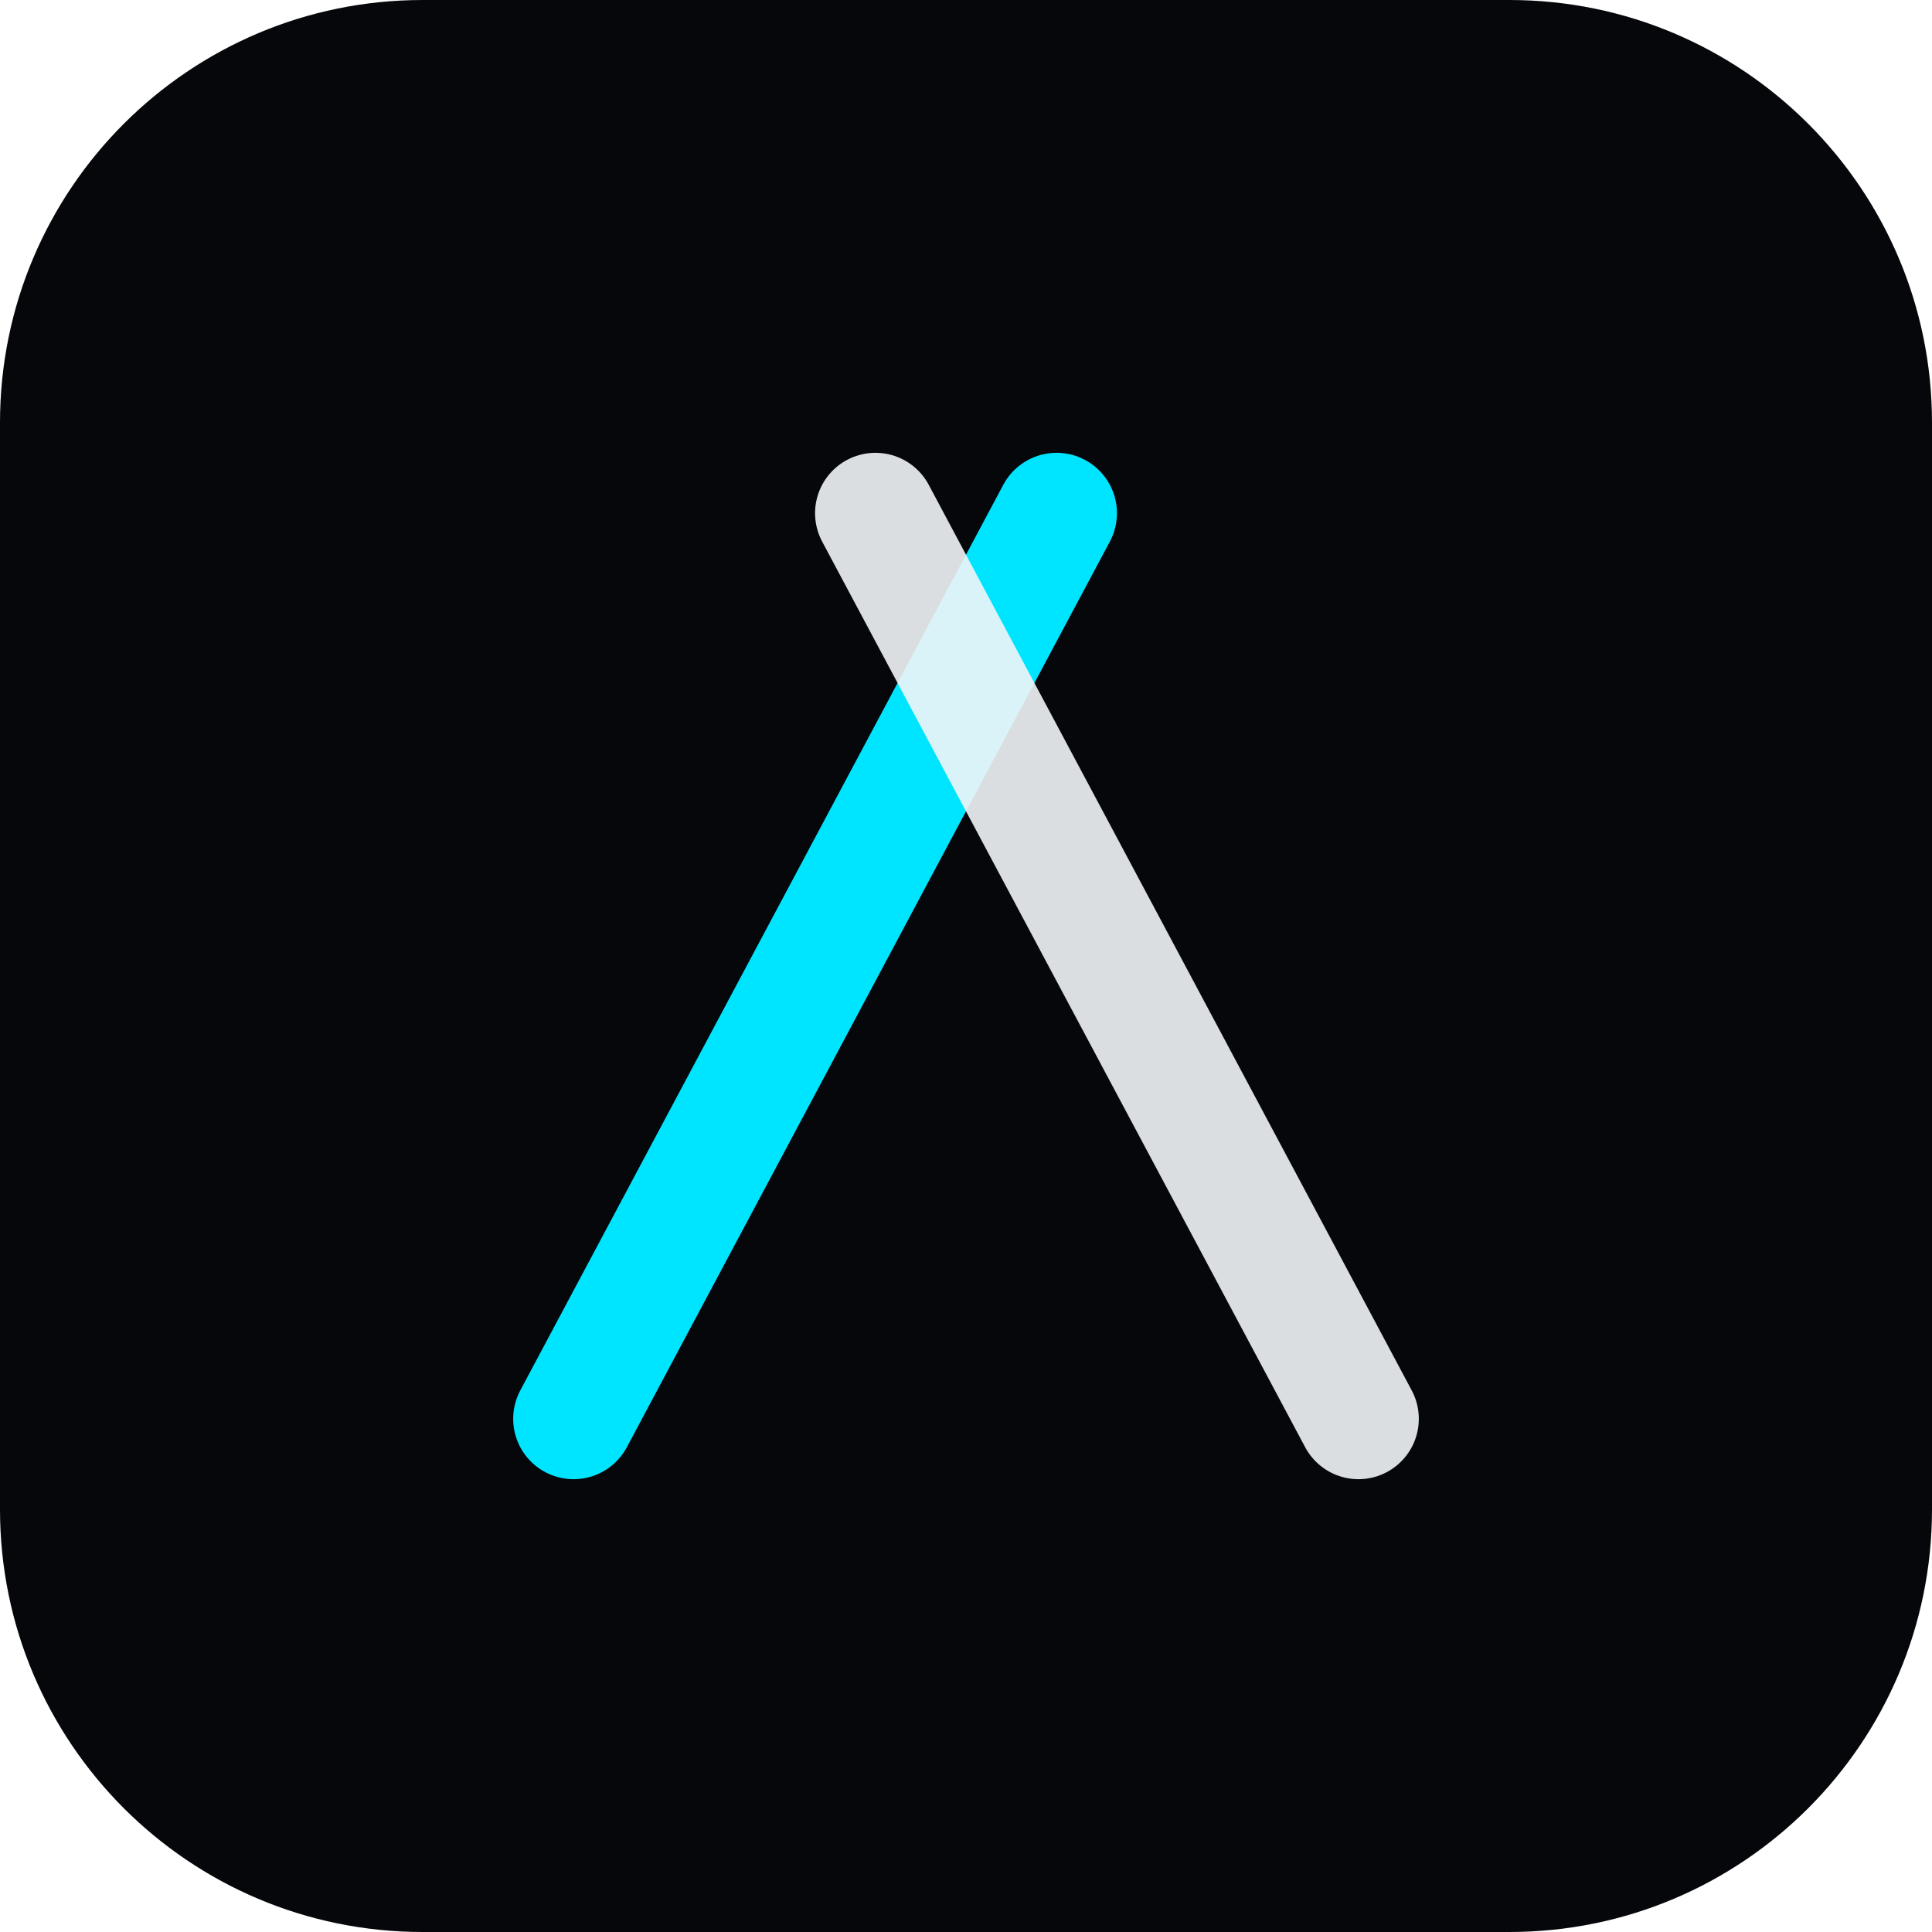
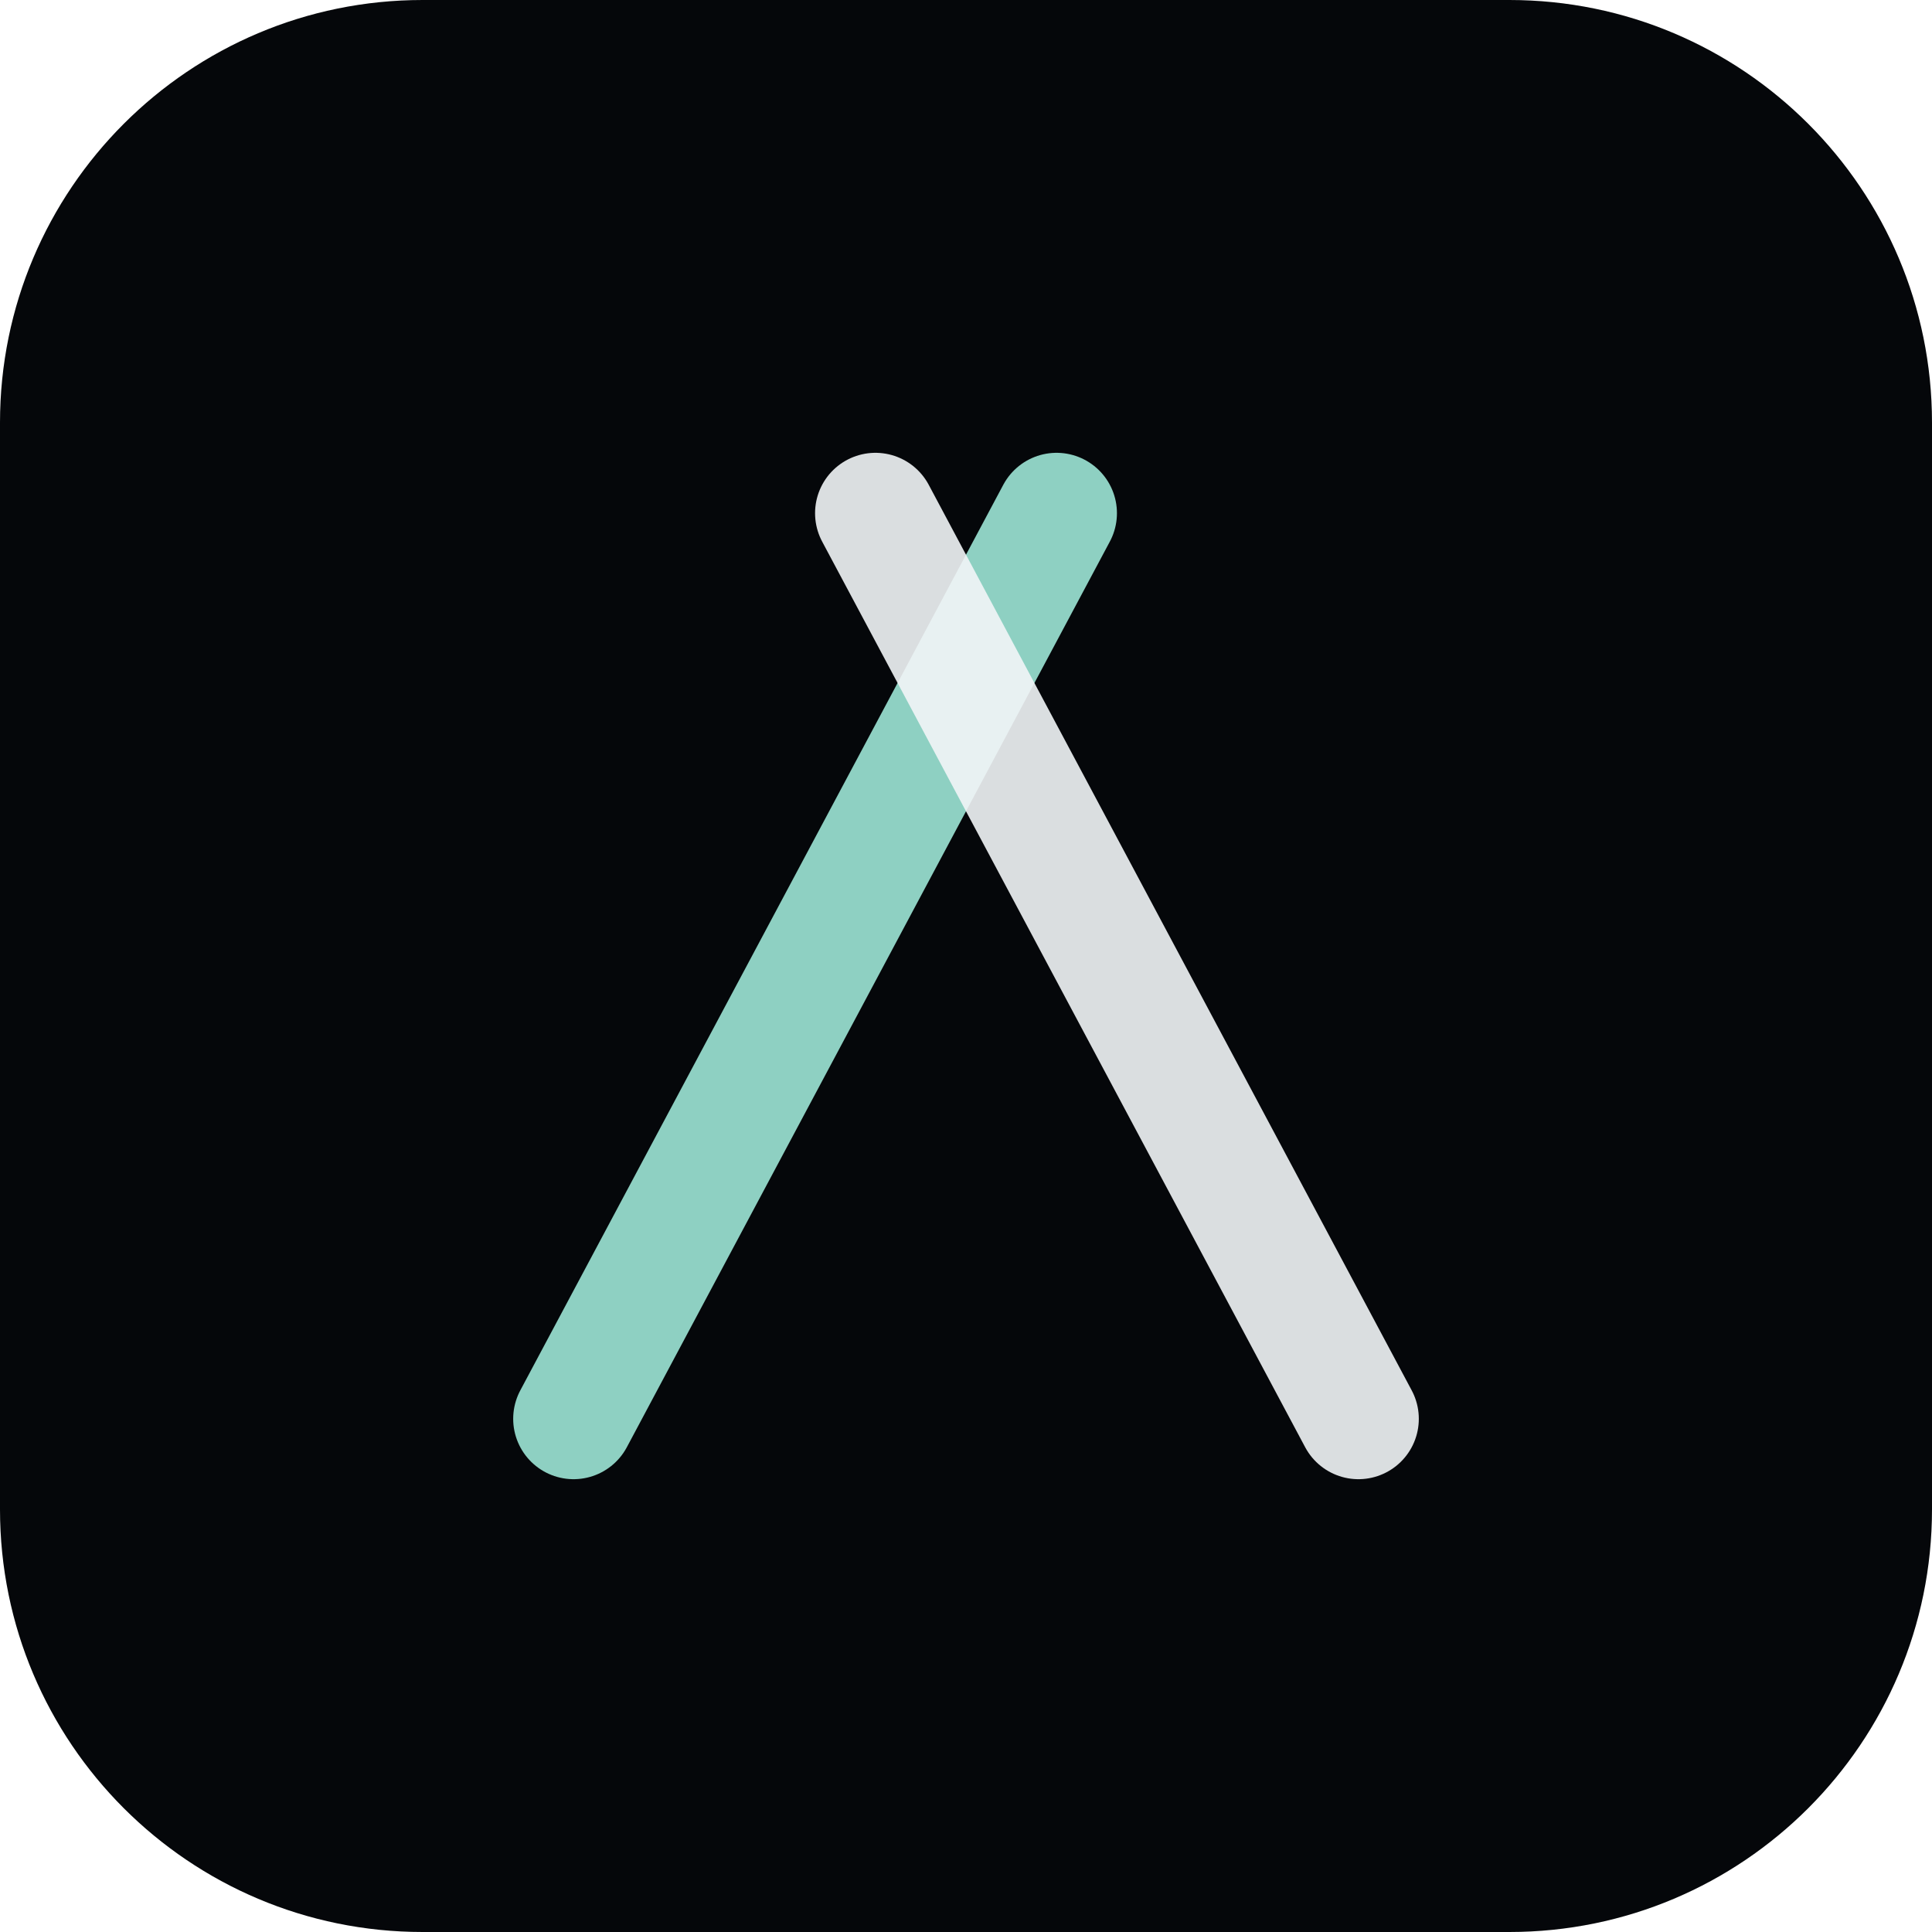
<svg xmlns="http://www.w3.org/2000/svg" viewBox="0 0 64 64">
  <rect width="64" height="64" rx="14" fill="#05070A" />
-   <path d="M19 47 L35 17" stroke="#00E5FF" stroke-width="4" stroke-linecap="round" fill="none" />
+   <path d="M19 47 L35 17" stroke="#8ED0C2" stroke-width="4" stroke-linecap="round" fill="none" />
  <path d="M45 47 L29 17" stroke="#F2F5F7" stroke-width="4" stroke-linecap="round" fill="none" opacity="0.9" />
</svg>
